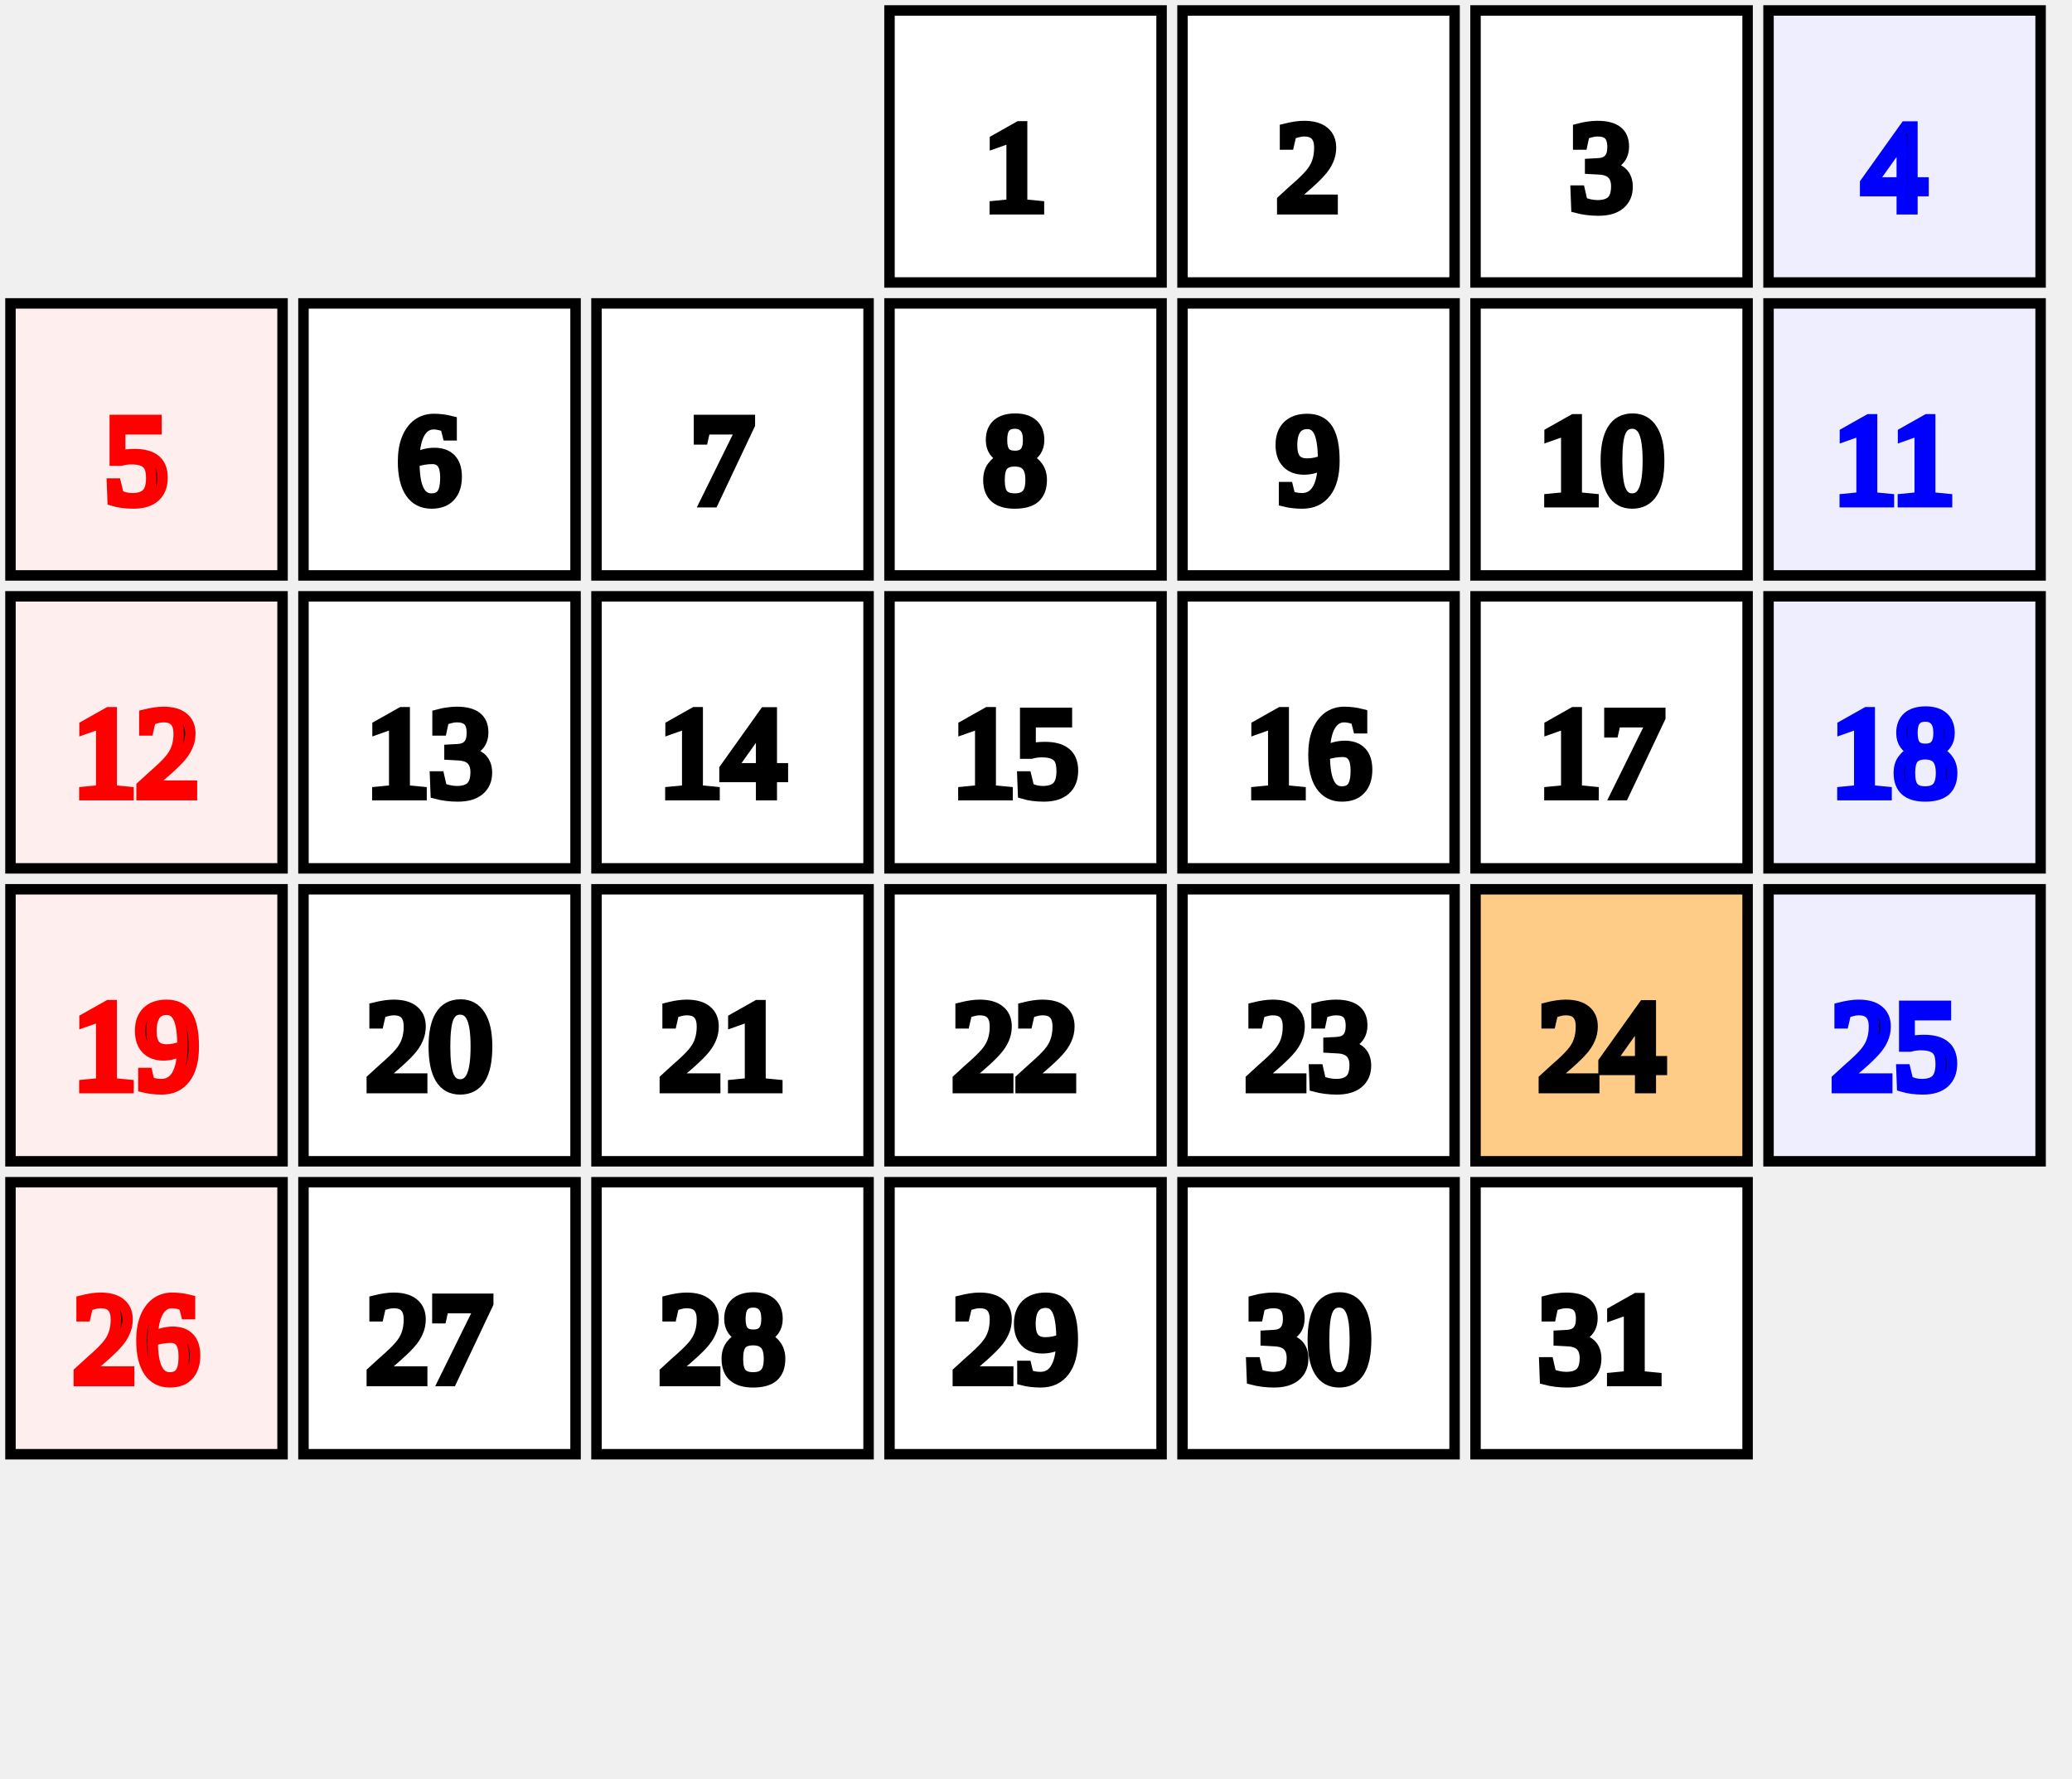
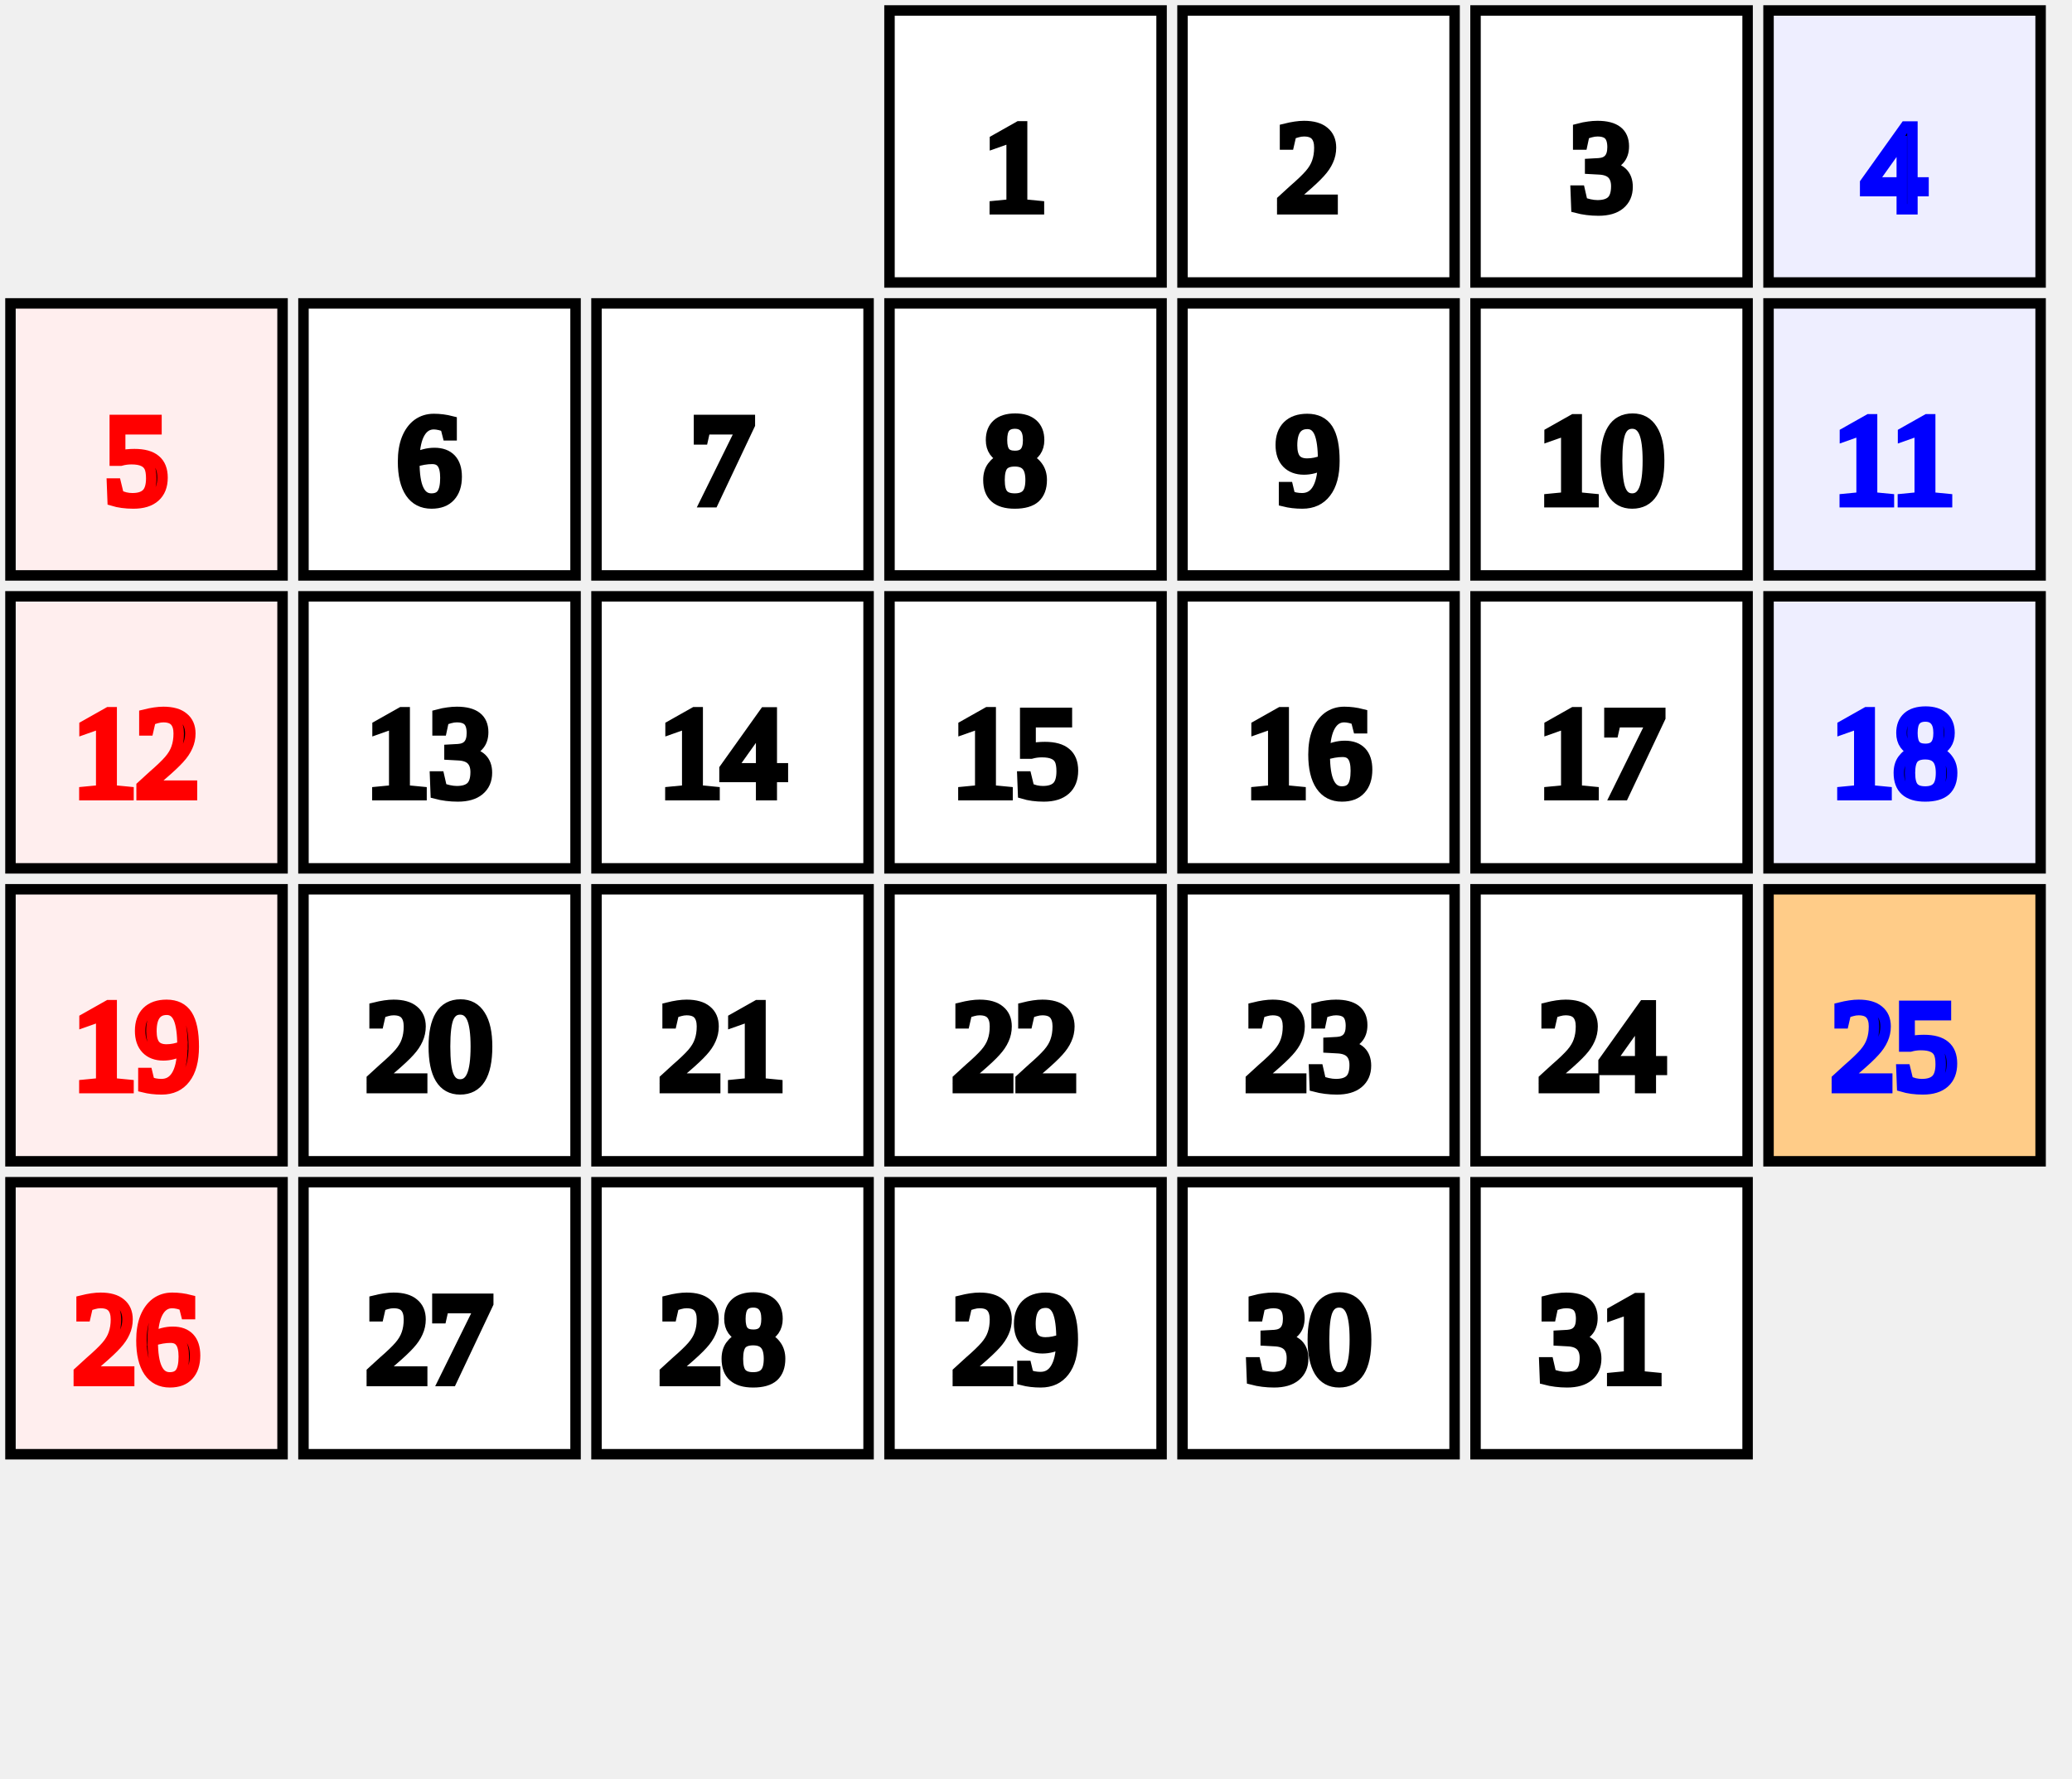
<svg xmlns="http://www.w3.org/2000/svg" id="erd-canvas" width="198px" height="170px">
  <rect x="85px" y="1px" width="26px" height="26px" stroke="#000" stroke-width="1px" fill="#fff" />
  <text x="97px" y="20px" stroke="#000" text-anchor="middle">1</text>
  <rect x="113px" y="1px" width="26px" height="26px" stroke="#000" stroke-width="1px" fill="#fff" />
  <text x="125px" y="20px" stroke="#000" text-anchor="middle">2</text>
  <rect x="141px" y="1px" width="26px" height="26px" stroke="#000" stroke-width="1px" fill="#fff" />
  <text x="153px" y="20px" stroke="#000" text-anchor="middle">3</text>
  <rect x="169px" y="1px" width="26px" height="26px" stroke="#000" stroke-width="1px" fill="#eef" />
  <text x="181px" y="20px" stroke="#00f" text-anchor="middle">4</text>
  <rect x="1px" y="29px" width="26px" height="26px" stroke="#000" stroke-width="1px" fill="#fee" />
  <text x="13px" y="48px" stroke="#f00" text-anchor="middle">5</text>
  <rect x="29px" y="29px" width="26px" height="26px" stroke="#000" stroke-width="1px" fill="#fff" />
  <text x="41px" y="48px" stroke="#000" text-anchor="middle">6</text>
  <rect x="57px" y="29px" width="26px" height="26px" stroke="#000" stroke-width="1px" fill="#fff" />
  <text x="69px" y="48px" stroke="#000" text-anchor="middle">7</text>
  <rect x="85px" y="29px" width="26px" height="26px" stroke="#000" stroke-width="1px" fill="#fff" />
  <text x="97px" y="48px" stroke="#000" text-anchor="middle">8</text>
  <rect x="113px" y="29px" width="26px" height="26px" stroke="#000" stroke-width="1px" fill="#fff" />
  <text x="125px" y="48px" stroke="#000" text-anchor="middle">9</text>
  <rect x="141px" y="29px" width="26px" height="26px" stroke="#000" stroke-width="1px" fill="#fff" />
  <text x="153px" y="48px" stroke="#000" text-anchor="middle">10</text>
  <rect x="169px" y="29px" width="26px" height="26px" stroke="#000" stroke-width="1px" fill="#eef" />
  <text x="181px" y="48px" stroke="#00f" text-anchor="middle">11</text>
  <rect x="1px" y="57px" width="26px" height="26px" stroke="#000" stroke-width="1px" fill="#fee" />
  <text x="13px" y="76px" stroke="#f00" text-anchor="middle">12</text>
  <rect x="29px" y="57px" width="26px" height="26px" stroke="#000" stroke-width="1px" fill="#fff" />
  <text x="41px" y="76px" stroke="#000" text-anchor="middle">13</text>
  <rect x="57px" y="57px" width="26px" height="26px" stroke="#000" stroke-width="1px" fill="#fff" />
  <text x="69px" y="76px" stroke="#000" text-anchor="middle">14</text>
  <rect x="85px" y="57px" width="26px" height="26px" stroke="#000" stroke-width="1px" fill="#fff" />
  <text x="97px" y="76px" stroke="#000" text-anchor="middle">15</text>
  <rect x="113px" y="57px" width="26px" height="26px" stroke="#000" stroke-width="1px" fill="#fff" />
  <text x="125px" y="76px" stroke="#000" text-anchor="middle">16</text>
  <rect x="141px" y="57px" width="26px" height="26px" stroke="#000" stroke-width="1px" fill="#fff" />
  <text x="153px" y="76px" stroke="#000" text-anchor="middle">17</text>
  <rect x="169px" y="57px" width="26px" height="26px" stroke="#000" stroke-width="1px" fill="#eef" />
  <text x="181px" y="76px" stroke="#00f" text-anchor="middle">18</text>
  <rect x="1px" y="85px" width="26px" height="26px" stroke="#000" stroke-width="1px" fill="#fee" />
  <text x="13px" y="104px" stroke="#f00" text-anchor="middle">19</text>
  <rect x="29px" y="85px" width="26px" height="26px" stroke="#000" stroke-width="1px" fill="#fff" />
  <text x="41px" y="104px" stroke="#000" text-anchor="middle">20</text>
  <rect x="57px" y="85px" width="26px" height="26px" stroke="#000" stroke-width="1px" fill="#fff" />
  <text x="69px" y="104px" stroke="#000" text-anchor="middle">21</text>
  <rect x="85px" y="85px" width="26px" height="26px" stroke="#000" stroke-width="1px" fill="#fff" />
  <text x="97px" y="104px" stroke="#000" text-anchor="middle">22</text>
  <rect x="113px" y="85px" width="26px" height="26px" stroke="#000" stroke-width="1px" fill="#fff" />
  <text x="125px" y="104px" stroke="#000" text-anchor="middle">23</text>
-   <rect x="141px" y="85px" width="26px" height="26px" stroke="#000" stroke-width="1px" fill="#fc8" />
+   <rect x="141px" y="85px" width="26px" height="26px" stroke="#000" stroke-width="1px" fill="#fff" />
  <text x="153px" y="104px" stroke="#000" text-anchor="middle">24</text>
-   <rect x="169px" y="85px" width="26px" height="26px" stroke="#000" stroke-width="1px" fill="#eef" />
+   <rect x="169px" y="85px" width="26px" height="26px" stroke="#000" stroke-width="1px" fill="#fc8" />
  <text x="181px" y="104px" stroke="#00f" text-anchor="middle">25</text>
  <rect x="1px" y="113px" width="26px" height="26px" stroke="#000" stroke-width="1px" fill="#fee" />
  <text x="13px" y="132px" stroke="#f00" text-anchor="middle">26</text>
  <rect x="29px" y="113px" width="26px" height="26px" stroke="#000" stroke-width="1px" fill="#fff" />
  <text x="41px" y="132px" stroke="#000" text-anchor="middle">27</text>
  <rect x="57px" y="113px" width="26px" height="26px" stroke="#000" stroke-width="1px" fill="#fff" />
  <text x="69px" y="132px" stroke="#000" text-anchor="middle">28</text>
  <rect x="85px" y="113px" width="26px" height="26px" stroke="#000" stroke-width="1px" fill="#fff" />
  <text x="97px" y="132px" stroke="#000" text-anchor="middle">29</text>
  <rect x="113px" y="113px" width="26px" height="26px" stroke="#000" stroke-width="1px" fill="#fff" />
  <text x="125px" y="132px" stroke="#000" text-anchor="middle">30</text>
  <rect x="141px" y="113px" width="26px" height="26px" stroke="#000" stroke-width="1px" fill="#fff" />
  <text x="153px" y="132px" stroke="#000" text-anchor="middle">31</text>
</svg>
